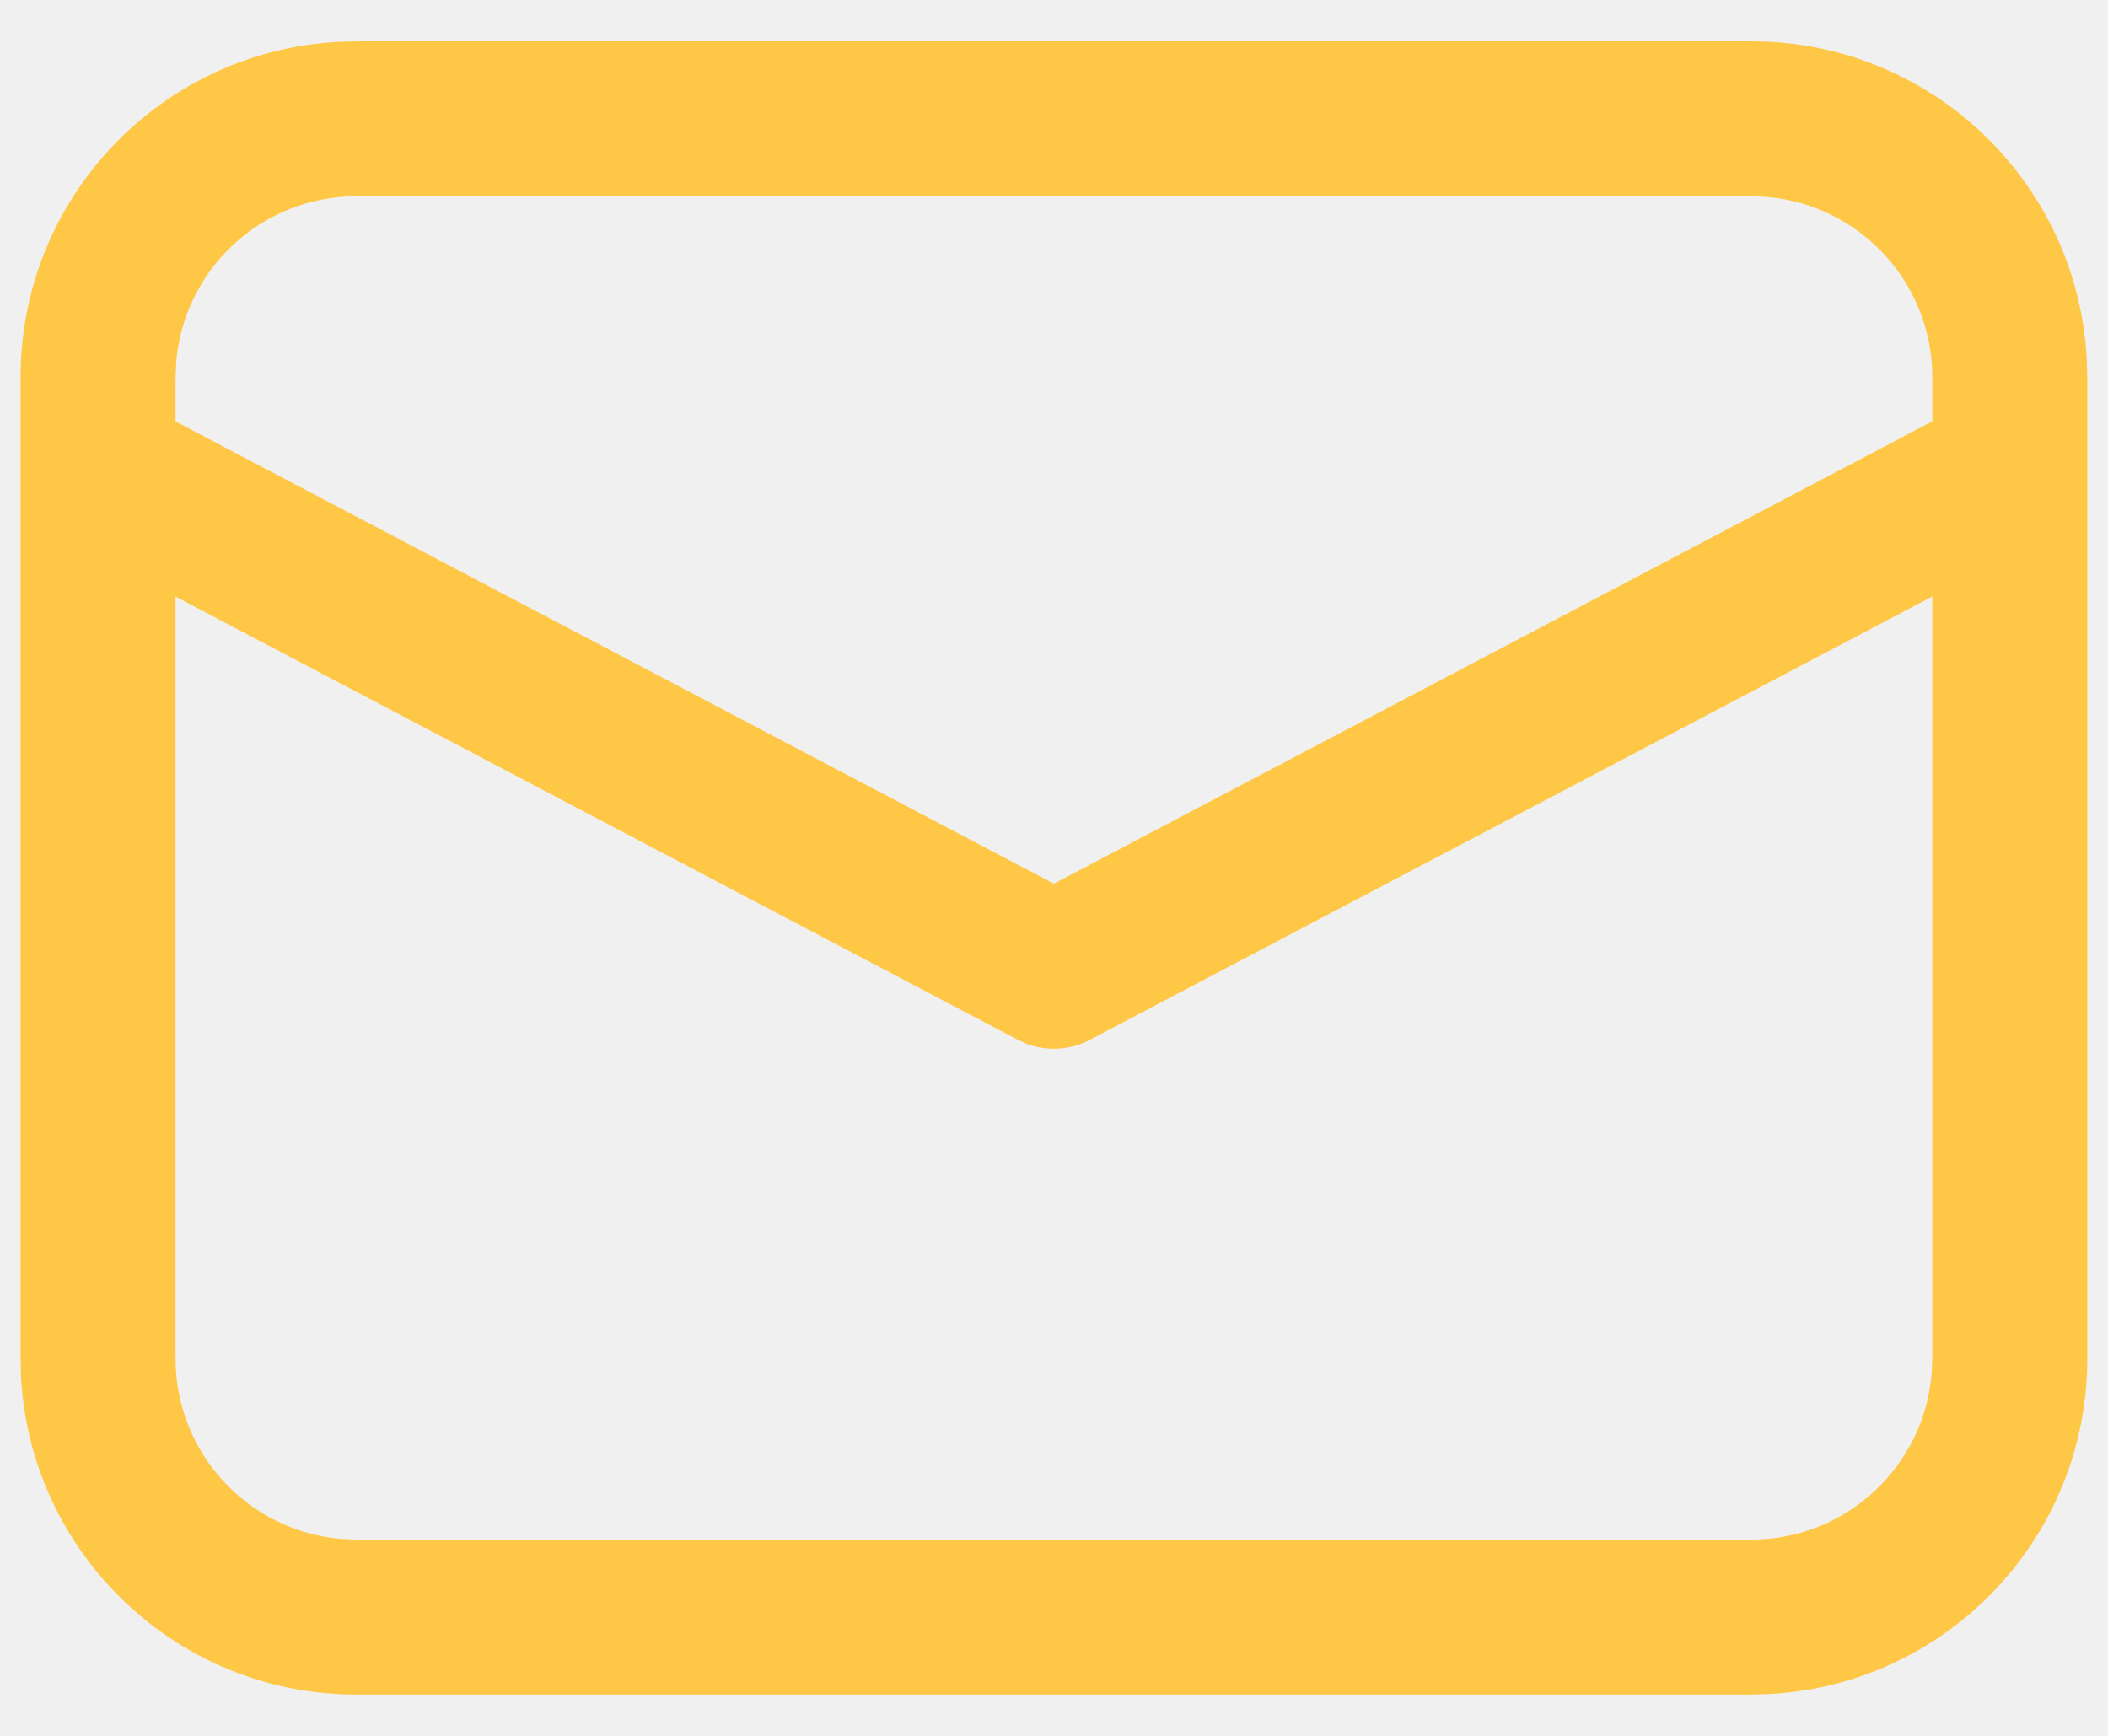
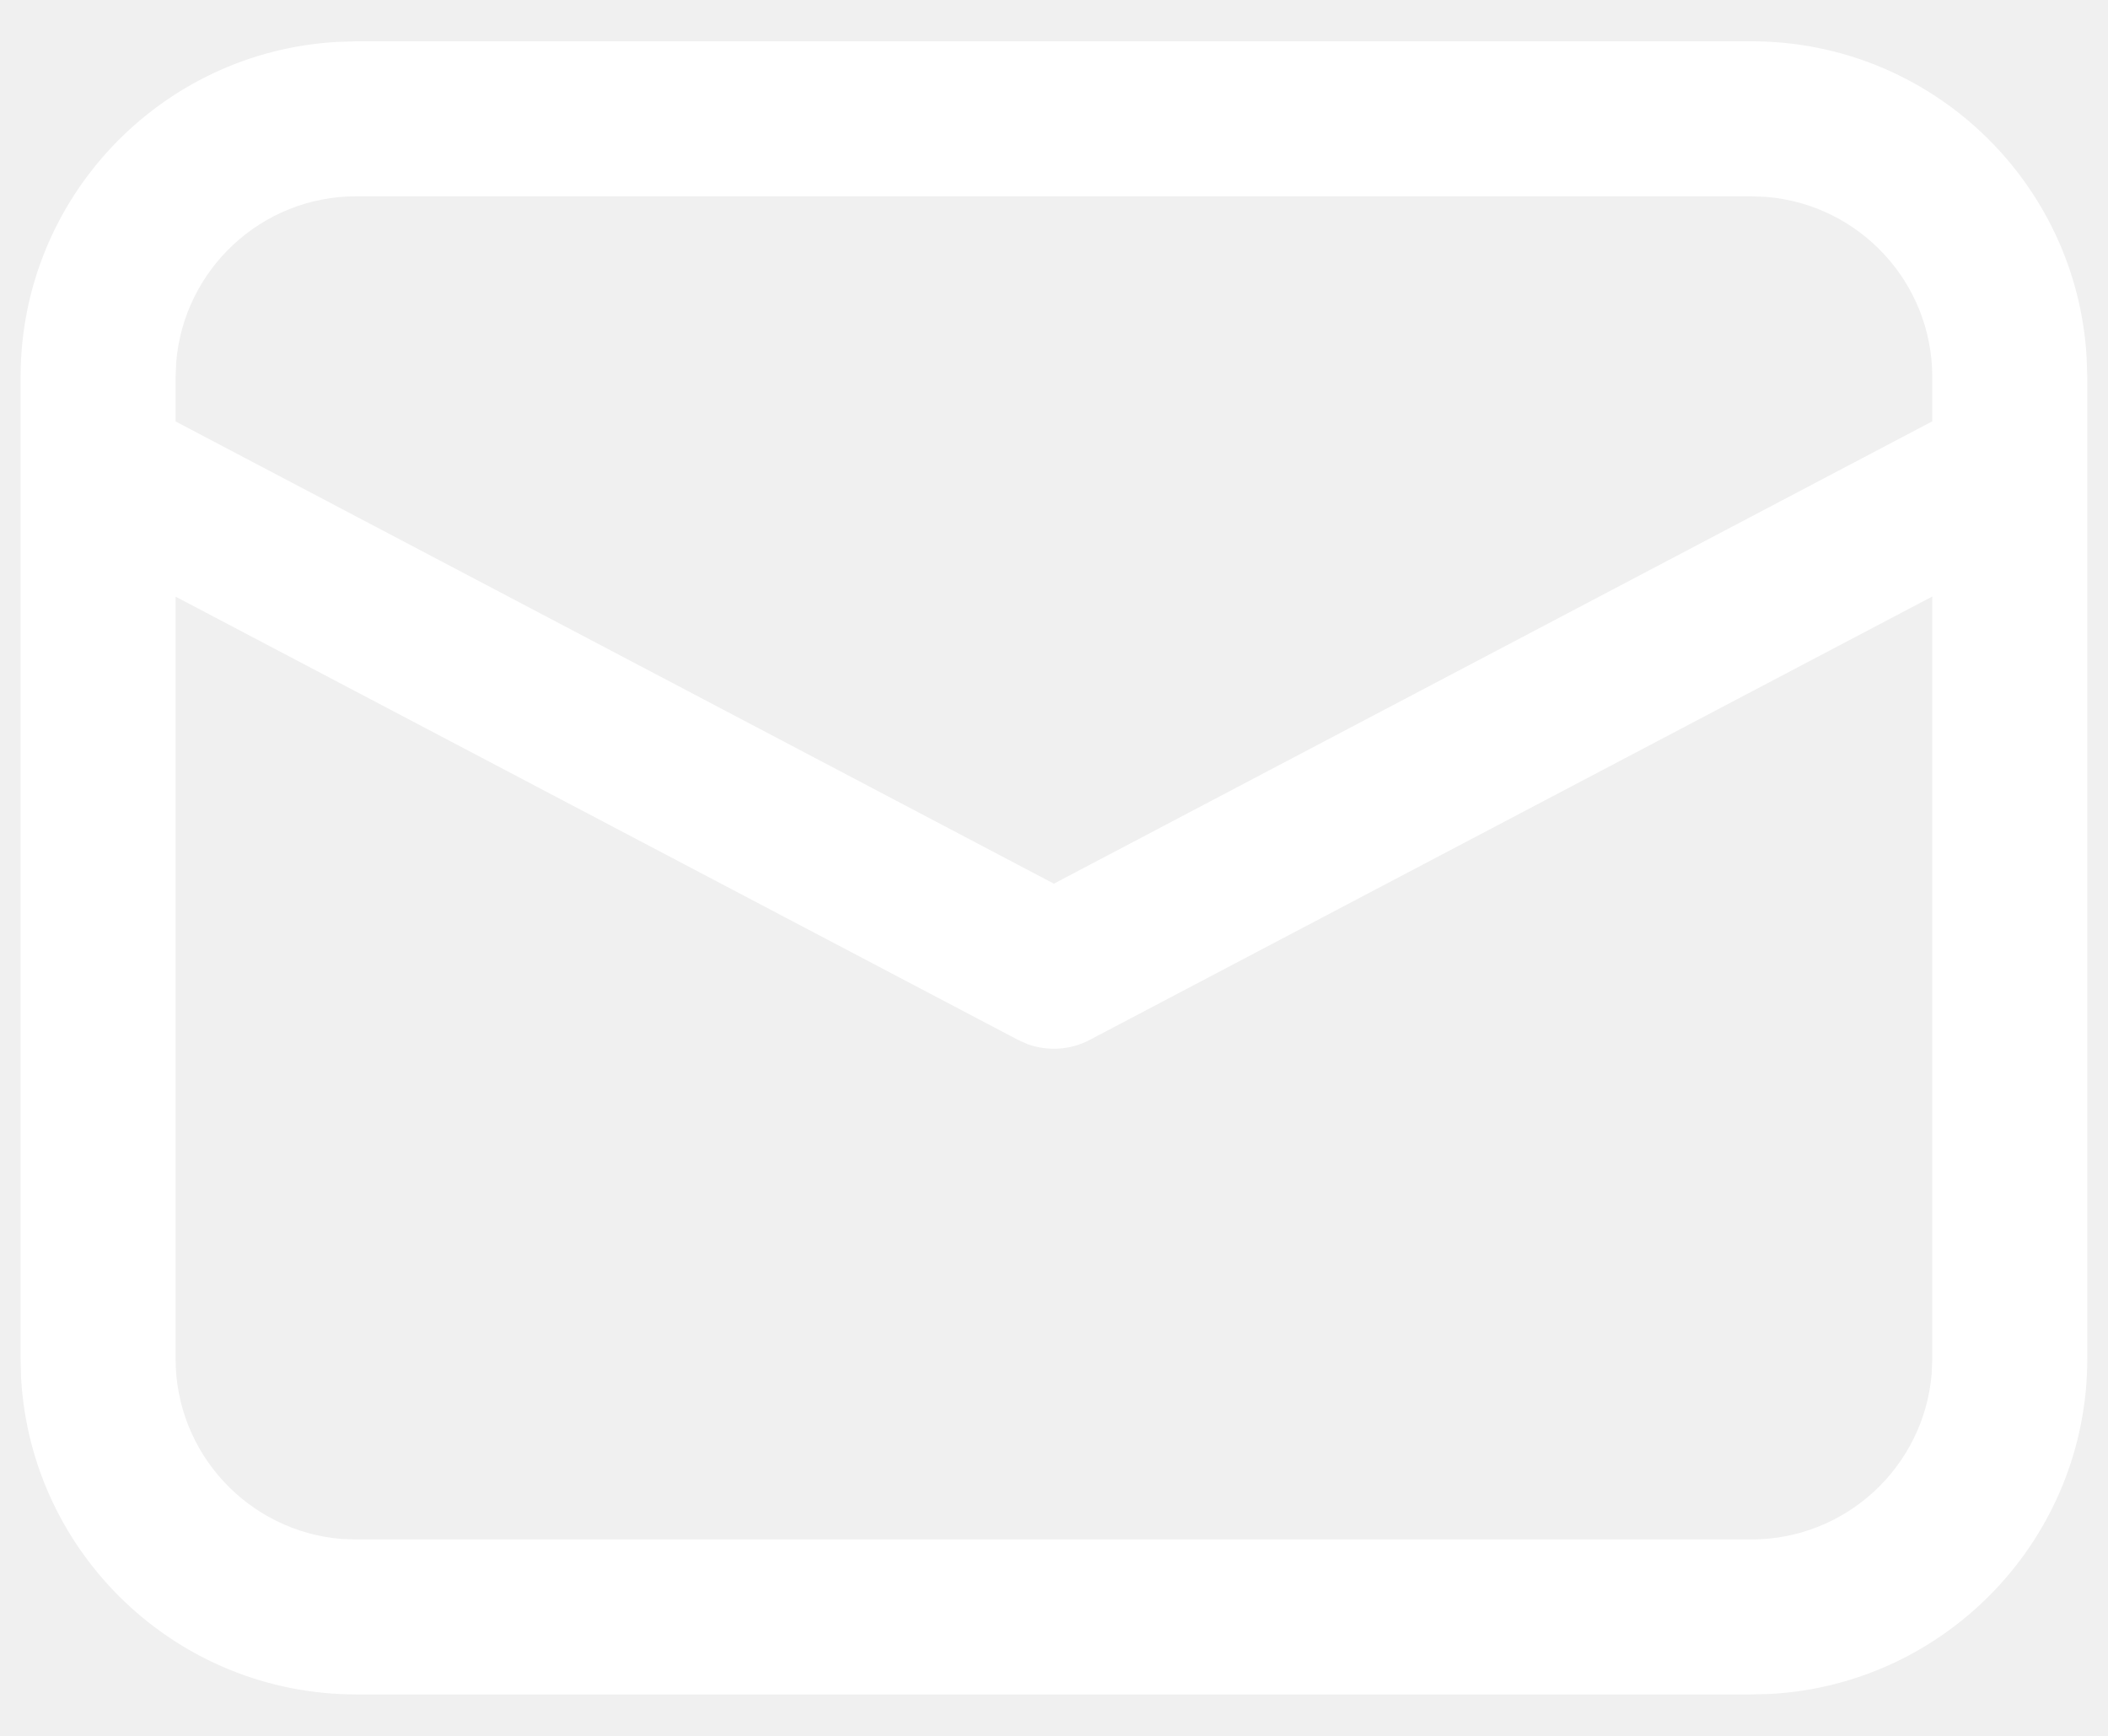
<svg xmlns="http://www.w3.org/2000/svg" width="17" height="14" viewBox="0 0 17 14" fill="none">
-   <path d="M2.874 0.333H14.124C15.569 0.333 16.749 1.464 16.828 2.888L16.833 3.042V10.958C16.833 12.402 15.702 13.583 14.278 13.662L14.124 13.667H2.874C1.43 13.667 0.25 12.536 0.17 11.112L0.166 10.958V3.042C0.166 1.597 1.296 0.417 2.721 0.338L2.874 0.333H14.124H2.874ZM15.583 4.811L8.79 8.386C8.634 8.469 8.452 8.48 8.288 8.422L8.208 8.386L1.416 4.812V10.958C1.416 11.723 2.005 12.351 2.755 12.412L2.874 12.417H14.124C14.889 12.417 15.517 11.827 15.578 11.078L15.583 10.958V4.811ZM14.124 1.583H2.874C2.109 1.583 1.482 2.173 1.421 2.922L1.416 3.042V3.399L8.499 7.127L15.583 3.398V3.042C15.583 2.276 14.993 1.649 14.244 1.588L14.124 1.583Z" fill="#FEC746" />
+   <path d="M2.874 0.333H14.124C15.569 0.333 16.749 1.464 16.828 2.888L16.833 3.042V10.958C16.833 12.402 15.702 13.583 14.278 13.662L14.124 13.666H2.874C1.43 13.666 0.25 12.536 0.17 11.112L0.166 10.958V3.042C0.166 1.597 1.296 0.417 2.721 0.338L2.874 0.333H14.124H2.874ZM15.583 4.811L8.79 8.386C8.634 8.469 8.452 8.48 8.288 8.422L8.208 8.386L1.416 4.812V10.958C1.416 11.723 2.005 12.351 2.755 12.412L2.874 12.416H14.124C14.889 12.416 15.517 11.827 15.578 11.078L15.583 10.958V4.811ZM14.124 1.583H2.874C2.109 1.583 1.482 2.173 1.421 2.922L1.416 3.042V3.399L8.499 7.127L15.583 3.398V3.042C15.583 2.276 14.993 1.649 14.244 1.588L14.124 1.583Z" fill="white" />
</svg>
